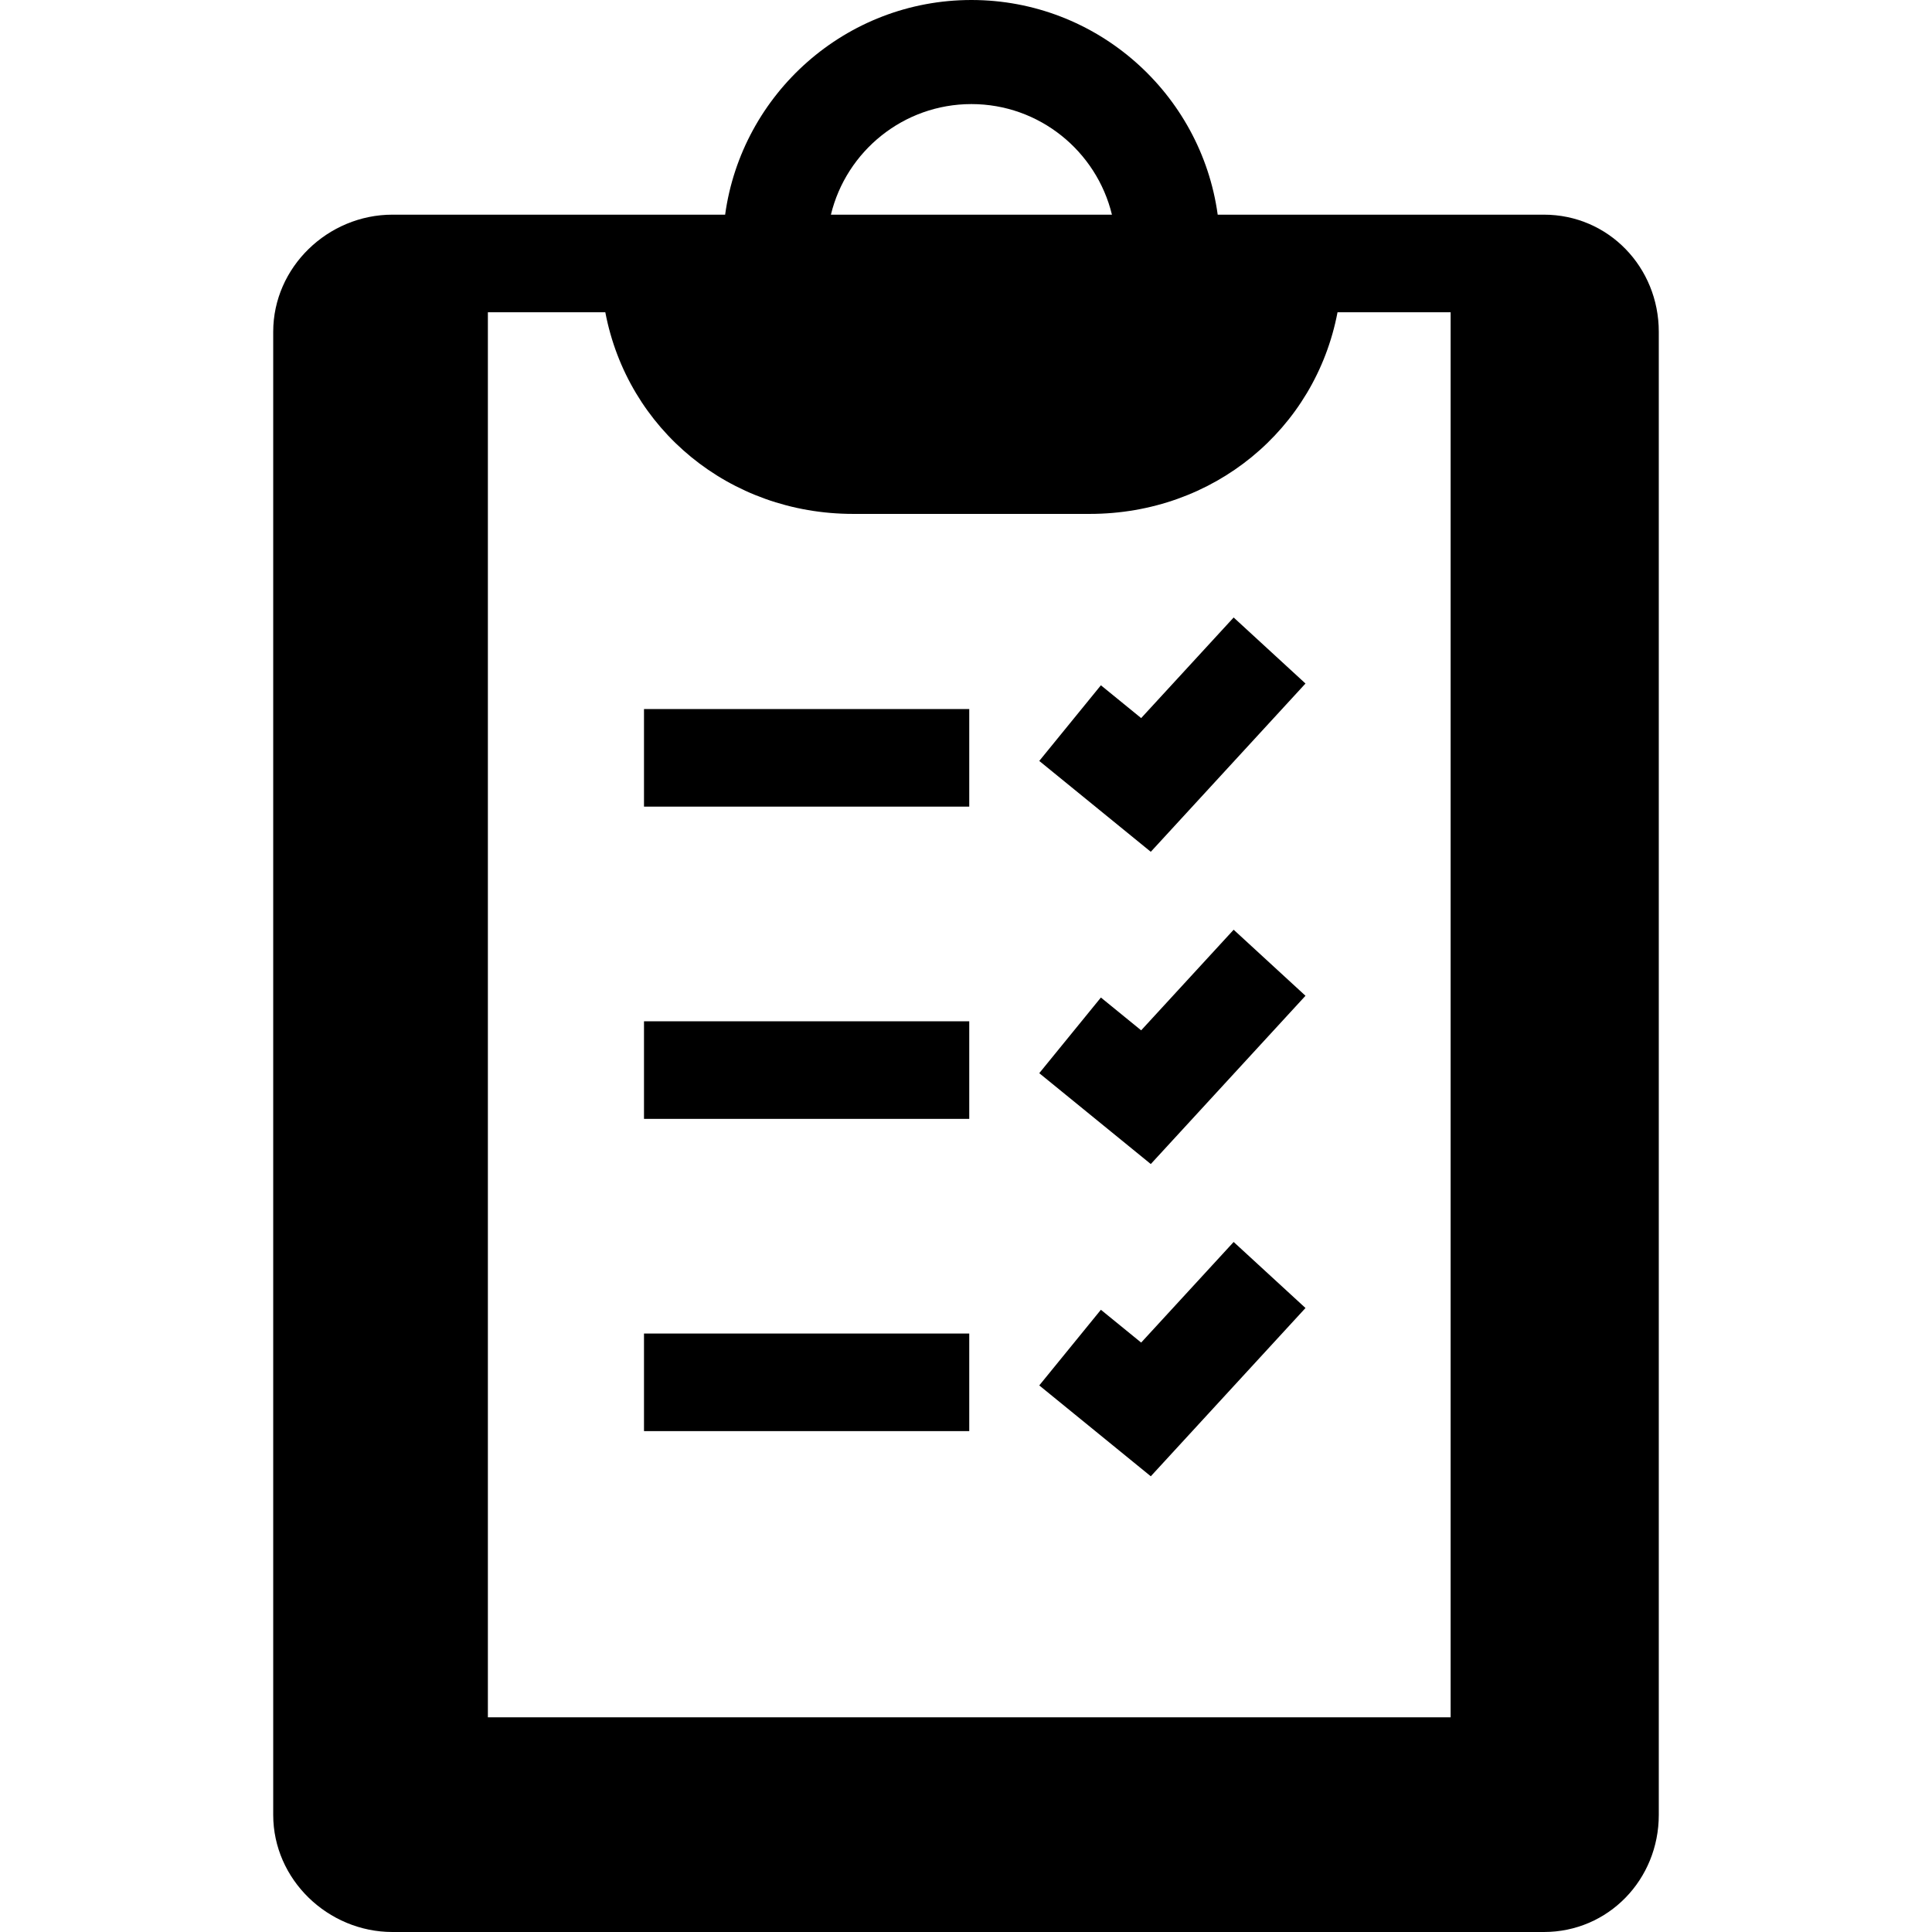
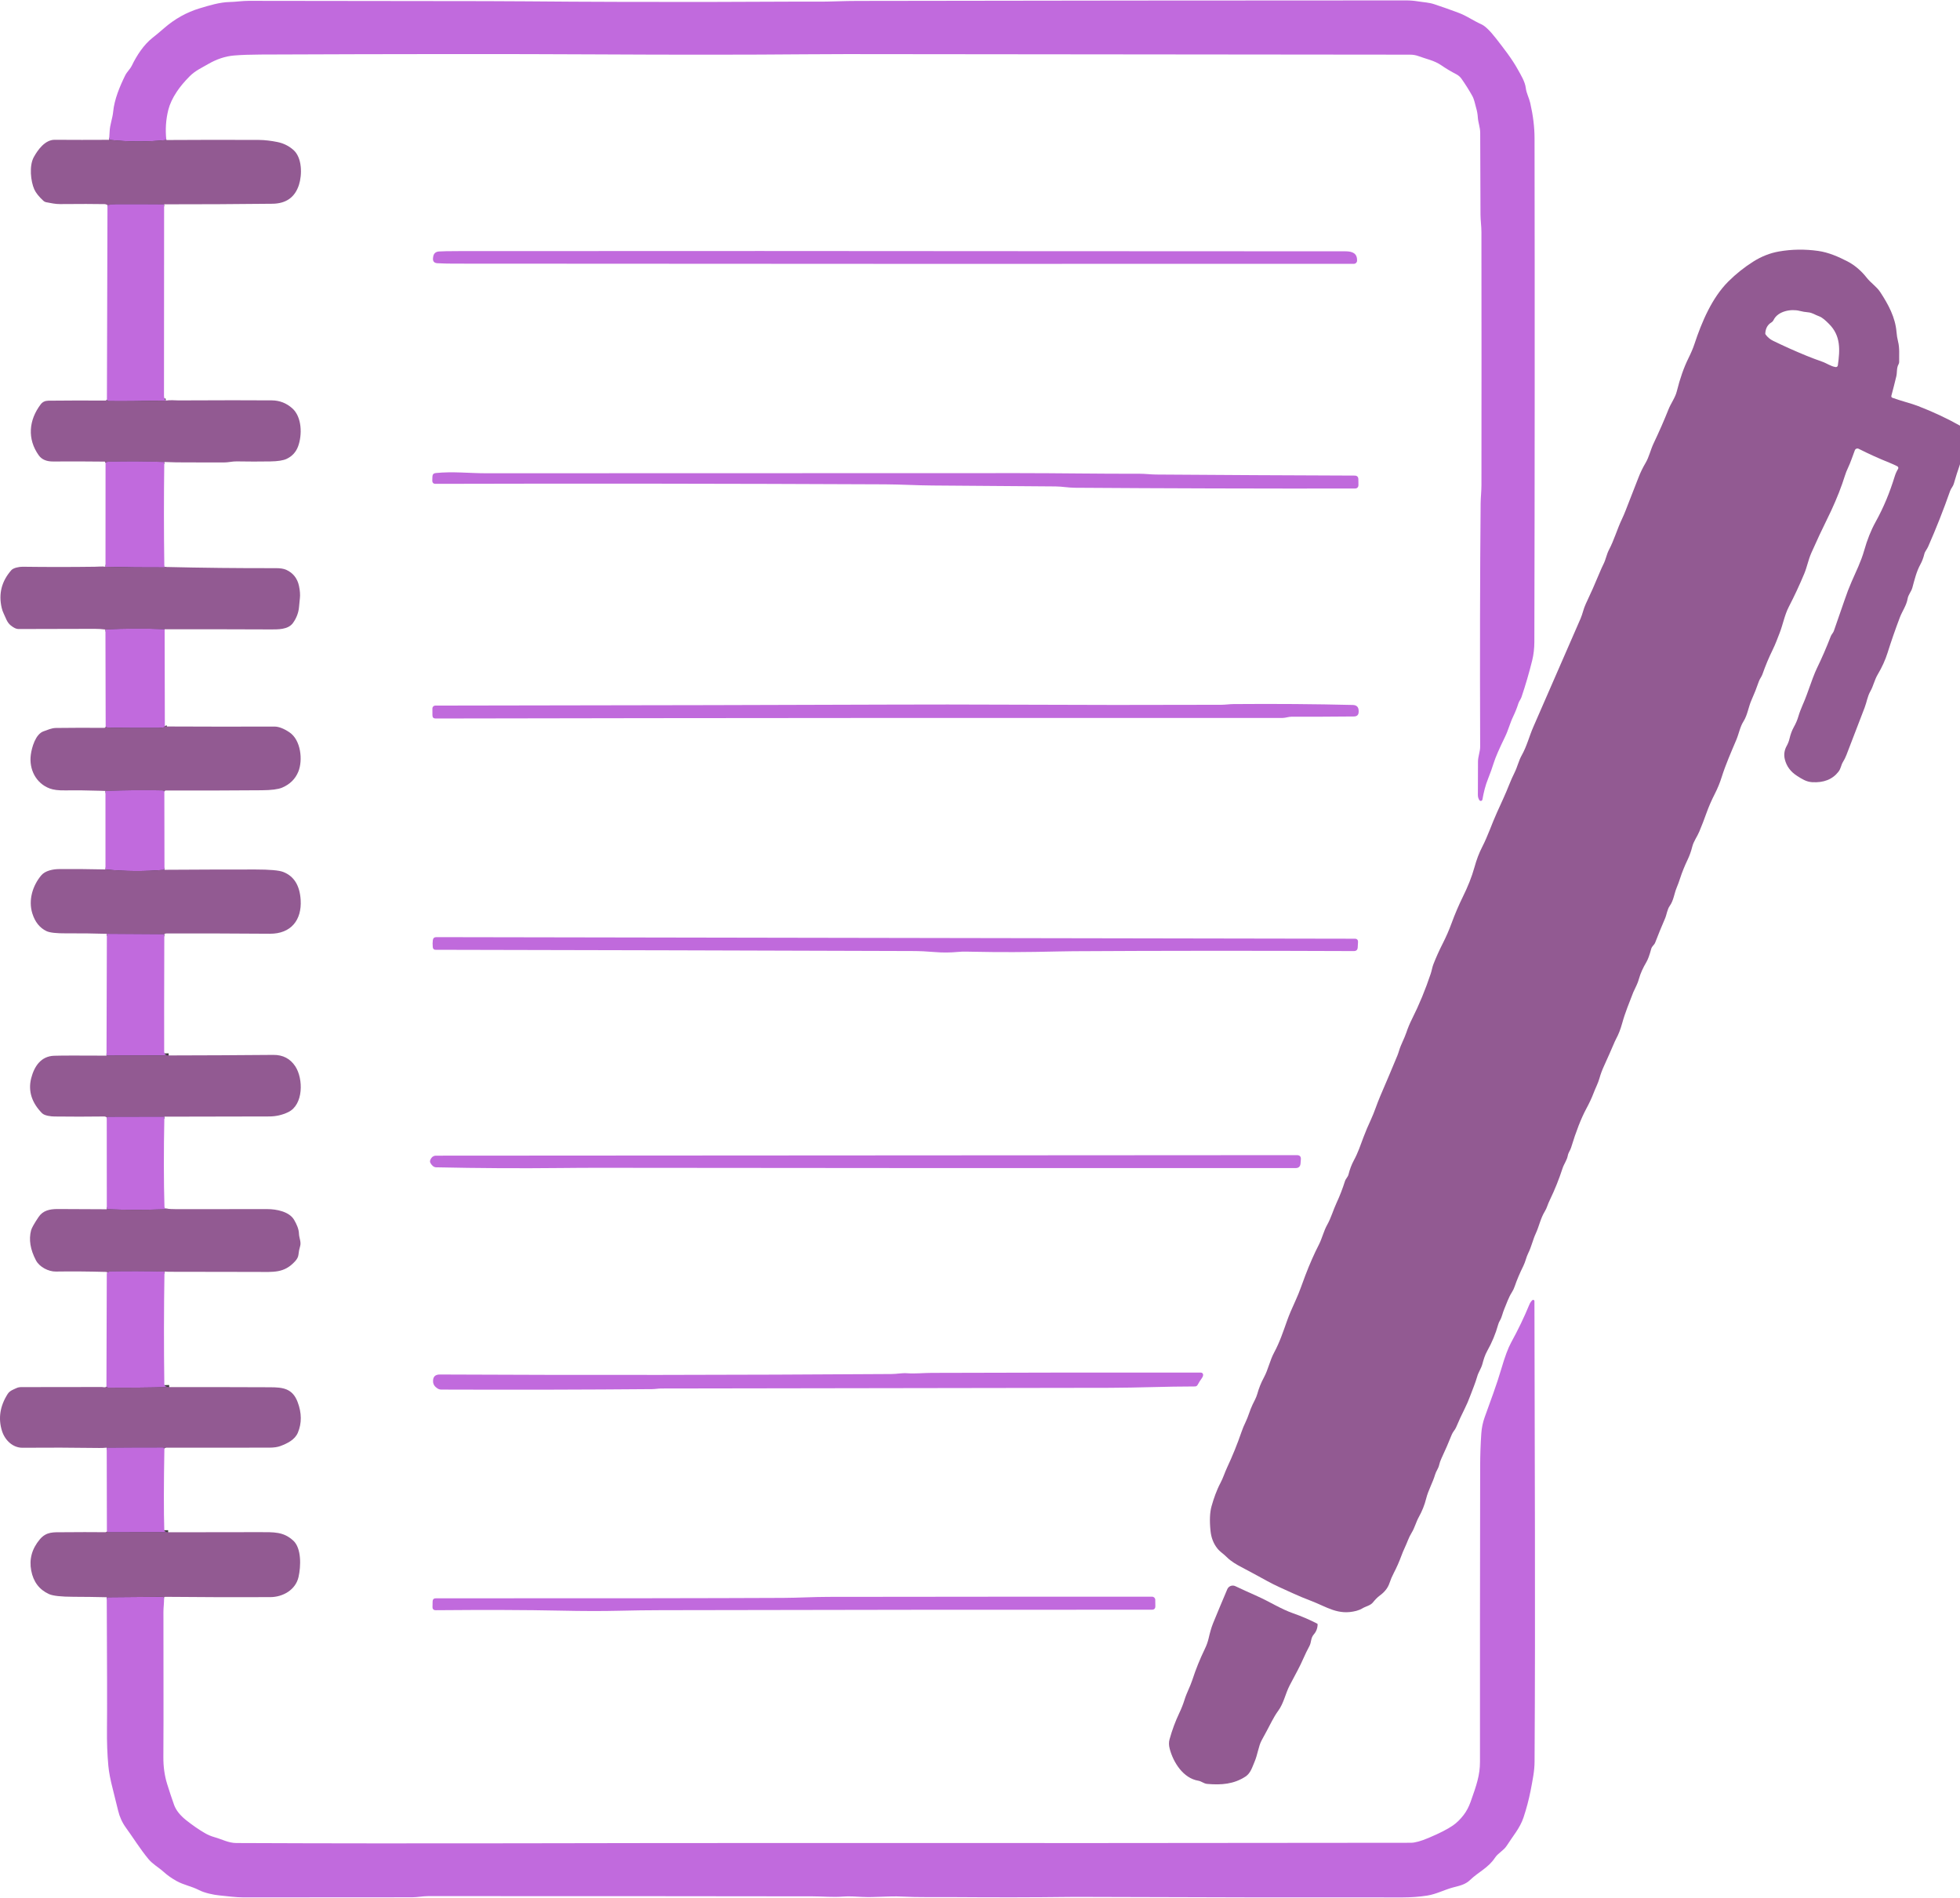
- <svg xmlns="http://www.w3.org/2000/svg" fill="#000000" version="1.1" id="Capa_1" viewBox="0 0 297 297" xml:space="preserve">
-   <g>
-     <path d="M237.333,33h-50.14c-2.558-18.613-18.556-33-37.86-33s-35.303,14.387-37.86,33h-51.14C50.408,33,42,41.075,42,51v228   c0,9.925,8.408,18,18.333,18h177c9.925,0,17.667-8.075,17.667-18V51C255,41.075,247.258,33,237.333,33z M93.052,48   c3.432,18.033,19.084,31,38.092,31h36.379c19.008,0,34.66-12.967,38.092-31H223v216H75V48H93.052z M149.333,16   c10.456,0,19.242,7.259,21.601,17h-43.201C130.091,23.259,138.877,16,149.333,16z" />
-     <rect x="99" y="109" width="50" height="15" />
-     <polygon points="200.689,105.076 189.645,94.924 175.427,110.39 169.237,105.347 159.763,116.976 176.907,130.944  " />
-     <rect x="99" y="157" width="50" height="15" />
-     <polygon points="200.689,153.076 189.645,142.924 175.427,158.39 169.237,153.347 159.763,164.976 176.907,178.944  " />
-     <rect x="99" y="205" width="50" height="15" />
-     <polygon points="200.689,201.076 189.645,190.924 175.427,206.39 169.237,201.347 159.763,212.976 176.907,226.944  " />
+ <svg xmlns="http://www.w3.org/2000/svg" version="1.1" viewBox="1.632 1.34 945.368 915.023" width="947.00" height="917.00">
+   <g stroke-width="2.00" fill="none" stroke-linecap="butt">
+     <path stroke="#3e3d3d" d="   M 81.86 68.68   Q 68.18 70.12 54.26 68.58" data-c-stroke="6f2038" />
+     <path stroke="#3e3d3d" d="   M 80.79 99.69   Q 69.20 99.60 57.75 99.63   Q 55.55 99.64 53.47 100.05" data-c-stroke="6f2038" />
+     <path stroke="#3e3d3d" d="   M 81.55 194.38   Q 63.42 194.76 54.00 194.62   Q 53.62 194.62 53.20 194.04" data-c-stroke="6f2038" />
+     <path stroke="#3e3d3d" d="   M 80.87 223.98   Q 67.57 223.48 53.87 223.84   Q 53.39 223.85 52.54 224.29" data-c-stroke="6f2038" />
+     <path stroke="#3e3d3d" d="   M 81.21 274.61   Q 81.19 274.67 81.16 274.73   Q 81.12 274.84 81.00 274.84   Q 66.75 274.91 52.52 274.53" data-c-stroke="6f2038" />
+     <path stroke="#3e3d3d" d="   M 81.04 304.67   Q 66.83 303.98 52.49 304.79" data-c-stroke="6f2038" />
+     <path stroke="#3e3d3d" d="   M 81.14 351.29   Q 81.20 351.54 81.01 351.78   Q 80.87 351.94 80.59 352.00   Q 79.31 352.26 78.00 352.27   Q 66.00 352.36 54.00 352.11   Q 53.34 352.10 52.60 351.82" data-c-stroke="6f2038" />
+     <path stroke="#3e3d3d" d="   M 80.90 382.80   Q 80.45 382.39 79.99 382.38   Q 68.25 382.05 52.50 382.66" data-c-stroke="6f2038" />
+     <path stroke="#3e3d3d" d="   M 80.96 420.68   Q 66.85 421.95 52.51 420.51" data-c-stroke="6f2038" />
+     <path stroke="#3e3d3d" d="   M 80.88 451.75   L 53.18 451.57" data-c-stroke="6f2038" />
+     <path stroke="#3e3d3d" d="   M 82.98 510.23   L 53.01 510.33" data-c-stroke="6f2038" />
+     <path stroke="#3e3d3d" d="   M 80.91 539.76   L 53.79 539.82   Q 53.56 539.82 53.37 539.95   Q 53.26 540.03 53.12 540.08" data-c-stroke="6f2038" />
+     <path stroke="#3e3d3d" d="   M 81.73 584.13   Q 81.70 584.43 80.75 584.46   Q 66.78 584.93 53.15 584.42" data-c-stroke="6f2038" />
+     <path stroke="#3e3d3d" d="   M 80.96 614.49   Q 68.01 614.17 55.00 614.39   Q 54.40 614.40 53.45 614.84" data-c-stroke="6f2038" />
+     <path stroke="#3e3d3d" d="   M 83.24 670.20   Q 68.47 670.59 53.75 670.46   Q 53.33 670.45 52.97 670.04" data-c-stroke="6f2038" />
+     <path stroke="#3e3d3d" d="   M 80.92 699.78   Q 80.59 699.31 80.00 699.31   Q 66.42 699.30 53.11 699.42" data-c-stroke="6f2038" />
+     <path stroke="#3e3d3d" d="   M 82.73 740.23   L 53.64 740.27   Q 53.49 740.27 53.39 740.17   Q 53.29 740.08 53.19 739.95" data-c-stroke="6f2038" />
+     <path stroke="#3e3d3d" d="   M 53.12 771.56   L 79.73 771.34   Q 80.05 771.34 80.35 771.47   Q 80.53 771.56 80.74 771.57" data-c-stroke="6f2038" />
  </g>
+   <path fill="#c16add" d="   M 81.86 68.68   Q 68.18 70.12 54.26 68.58   Q 54.44 66.48 54.50 64.71   C 54.62 61.29 55.89 58.39 56.21 55.07   C 56.77 49.13 59.38 42.86 62.04 37.47   C 62.89 35.77 64.37 34.53 65.20 32.82   C 67.58 27.91 70.92 22.75 75.20 19.38   Q 77.92 17.23 80.70 14.80   Q 88.47 8.01 97.99 5.14   C 102.53 3.77 107.66 2.20 112.46 2.11   C 115.52 2.05 118.41 1.55 121.53 1.55   Q 178.19 1.64 236.01 1.69   Q 245.70 1.70 256.00 1.79   Q 276.47 1.98 302.49 2.05   Q 343.63 2.17 383.25 1.93   Q 389.42 1.89 395.25 1.93   Q 400.26 1.96 405.26 1.78   Q 410.33 1.60 415.27 1.59   Q 547.93 1.36 679.82 1.34   Q 682.75 1.34 685.56 1.80   C 688.19 2.23 690.84 2.32 693.40 3.17   Q 699.46 5.17 705.46 7.44   C 709.04 8.80 712.35 11.17 716.12 12.85   Q 718.84 14.06 723.30 19.80   C 726.90 24.44 730.87 29.47 733.74 34.68   C 735.20 37.33 737.20 40.53 737.56 43.55   C 737.87 46.13 739.13 48.30 739.70 50.76   Q 741.78 59.81 741.79 67.81   Q 741.98 189.78 741.70 310.66   Q 741.69 315.58 740.63 319.80   Q 738.41 328.73 735.51 337.34   C 735.13 338.49 734.35 339.30 733.98 340.47   Q 733.01 343.54 731.49 346.73   C 729.94 349.95 729.11 353.38 727.57 356.52   Q 723.36 365.14 722.13 369.06   Q 720.93 372.90 719.46 376.54   C 718.00 380.16 717.29 383.27 716.65 386.79   A 0.81 0.81 0.0 0 1 715.17 387.09   Q 714.46 385.99 714.46 384.63   Q 714.50 376.42 714.51 368.52   C 714.52 366.01 715.57 363.64 715.56 361.31   Q 715.32 294.95 715.79 243.79   C 715.82 241.06 716.17 238.12 716.18 235.16   Q 716.25 173.87 716.17 113.10   C 716.17 110.27 715.73 107.43 715.72 104.57   Q 715.61 85.14 715.58 65.18   C 715.57 62.55 714.59 60.29 714.43 57.76   Q 714.30 55.49 713.63 53.23   C 713.05 51.26 712.77 49.21 711.75 47.38   Q 709.42 43.21 706.59 39.18   A 7.01 6.93 85.9 0 0 704.07 36.97   Q 700.20 34.97 696.76 32.60   C 693.39 30.28 689.58 29.62 685.81 28.21   Q 683.93 27.51 681.72 27.51   Q 546.48 27.43 409.83 27.24   Q 400.29 27.23 389.76 27.33   Q 348.56 27.70 288.01 27.37   Q 228.00 27.04 127.37 27.45   Q 119.66 27.48 114.54 27.91   Q 108.21 28.45 101.98 32.07   C 98.80 33.92 95.80 35.24 93.14 37.91   Q 89.29 41.78 86.89 45.40   Q 83.88 49.92 82.81 54.14   Q 81.05 61.13 81.86 68.68   Z" data-c-fill="dd2033" />
+   <path fill="#925a92" d="   M 54.26 68.58   Q 68.18 70.12 81.86 68.68   Q 104.40 68.53 126.48 68.64   C 129.35 68.65 132.61 69.07 135.44 69.65   Q 139.87 70.55 143.17 73.48   C 147.43 77.26 147.39 85.49 145.81 90.36   Q 142.90 99.32 133.00 99.42   Q 106.82 99.71 80.79 99.69   Q 69.20 99.60 57.75 99.63   Q 55.55 99.64 53.47 100.05   Q 52.63 99.61 52.25 99.60   Q 44.82 99.45 30.56 99.58   C 28.25 99.60 26.13 99.08 23.89 98.68   Q 23.17 98.55 22.63 98.06   Q 19.31 95.02 18.17 92.48   C 16.45 88.65 15.62 81.17 17.91 76.97   C 19.84 73.43 23.37 68.54 28.00 68.57   Q 41.17 68.66 54.26 68.58   Z" data-c-fill="00203c" />
+   <path fill="#c16add" d="   M 80.79 99.69   Q 80.73 146.05 80.73 192.00   Q 80.73 193.34 81.55 194.38   Q 63.42 194.76 54.00 194.62   Q 53.62 194.62 53.20 194.04   L 53.47 100.05   Q 55.55 99.64 57.75 99.63   Q 69.20 99.60 80.79 99.69   Z" data-c-fill="dd2033" />
+   <path fill="#925a92" d="   M 947.00 206.47   L 947.00 225.05   Q 945.36 229.76 943.98 234.58   C 943.64 235.75 942.66 236.73 942.24 237.92   Q 937.45 251.60 931.62 264.84   C 931.07 266.10 930.11 267.08 929.79 268.37   Q 929.10 271.21 927.87 273.43   C 925.98 276.88 925.05 280.85 924.02 284.62   C 923.49 286.55 922.07 287.97 921.75 289.85   C 921.16 293.29 919.18 295.81 917.98 298.98   Q 914.62 307.86 912.05 316.06   Q 910.44 321.18 907.33 326.44   C 905.73 329.13 905.21 332.05 903.80 334.52   C 902.34 337.06 902.05 339.71 901.02 342.41   Q 896.66 353.83 892.25 365.23   Q 891.55 367.06 890.57 368.63   C 889.58 370.21 889.61 371.79 888.39 373.36   Q 884.06 378.94 875.65 378.42   C 872.81 378.24 870.73 376.86 868.42 375.39   Q 863.78 372.43 862.53 367.49   Q 861.66 364.07 863.43 360.89   Q 864.36 359.21 864.79 357.35   Q 865.52 354.23 866.82 351.90   Q 868.30 349.27 869.07 346.61   C 870.12 343.01 871.84 339.80 873.09 336.25   Q 876.44 326.67 877.90 323.65   Q 881.63 315.97 884.69 308.00   C 885.01 307.16 885.82 306.43 886.15 305.49   Q 888.68 298.36 891.26 290.75   Q 892.95 285.75 894.67 281.83   C 896.84 276.86 899.28 271.95 900.75 266.76   Q 902.98 258.87 906.21 253.04   C 910.27 245.72 913.10 238.71 915.54 230.83   Q 916.11 229.00 917.13 227.31   A 0.89 0.89 0.0 0 0 916.76 226.05   Q 914.83 225.08 912.97 224.33   Q 905.43 221.31 898.13 217.62   A 1.34 1.33 24.0 0 0 896.28 218.33   C 895.21 221.08 894.28 224.08 892.99 226.78   Q 892.09 228.66 891.50 230.56   Q 889.01 238.53 884.87 247.46   Q 884.07 249.18 883.13 251.07   Q 879.09 259.25 875.29 267.85   C 873.82 271.19 873.24 274.60 871.84 277.95   Q 868.42 286.14 864.45 293.80   C 862.40 297.77 861.66 302.14 860.05 306.34   C 858.97 309.13 857.94 311.94 856.62 314.62   Q 853.87 320.21 851.70 326.41   C 851.27 327.62 850.41 328.57 849.97 329.85   Q 848.39 334.45 846.44 338.80   C 844.98 342.05 844.52 346.01 842.58 349.08   C 840.89 351.74 840.38 354.98 839.13 357.95   C 836.65 363.84 833.99 369.83 832.06 375.95   Q 830.75 380.12 828.73 384.07   Q 826.33 388.79 824.73 393.26   Q 823.12 397.80 821.25 402.27   C 820.22 404.76 818.51 406.89 817.84 409.61   Q 817.05 412.79 815.66 415.73   Q 813.36 420.57 812.06 424.62   Q 811.29 427.03 810.33 429.33   C 809.15 432.18 808.86 435.50 807.02 438.06   C 805.74 439.84 805.59 442.21 804.69 444.27   Q 802.22 449.97 799.98 455.79   C 799.52 456.99 798.43 457.50 798.09 458.75   Q 796.86 463.30 795.75 465.17   Q 793.22 469.47 792.23 473.01   Q 791.69 474.96 790.97 476.45   Q 789.54 479.44 789.43 479.72   C 787.52 484.65 785.45 489.64 784.08 494.63   Q 782.87 499.03 781.14 502.21   Q 780.77 502.89 780.48 503.57   Q 777.95 509.50 775.21 515.50   Q 773.93 518.30 773.13 521.15   C 772.41 523.74 771.14 526.01 770.21 528.52   Q 769.02 531.71 766.74 535.94   Q 763.00 542.91 759.40 554.74   C 759.00 556.06 758.09 557.08 757.84 558.49   C 757.44 560.74 755.99 562.53 755.30 564.67   Q 752.74 572.54 749.24 579.79   Q 748.45 581.42 747.98 582.77   Q 747.46 584.28 746.71 585.50   C 744.64 588.91 744.03 592.54 742.40 596.06   C 740.95 599.17 740.29 602.53 738.75 605.59   C 737.78 607.52 737.42 609.68 736.42 611.70   Q 733.81 616.95 732.24 621.56   Q 731.68 623.20 730.86 624.47   C 729.28 626.91 728.26 630.02 727.12 632.71   C 726.39 634.43 726.05 636.47 725.13 638.02   Q 724.54 638.99 724.24 640.06   Q 722.42 646.64 718.96 652.77   C 717.82 654.81 717.21 656.93 716.60 659.17   C 716.01 661.31 714.73 662.98 714.14 665.08   C 713.23 668.28 711.91 671.34 710.76 674.44   Q 709.55 677.72 708.17 680.47   Q 705.89 685.01 703.96 689.60   C 703.43 690.86 702.40 691.78 701.89 693.06   Q 699.65 698.69 696.88 704.60   Q 696.13 706.19 695.73 707.94   C 695.36 709.53 694.30 710.76 693.84 712.36   C 692.67 716.36 690.54 719.88 689.53 723.93   Q 688.35 728.61 686.01 732.80   C 684.60 735.32 683.99 738.10 682.48 740.51   C 681.11 742.70 680.36 745.20 679.26 747.52   Q 678.32 749.50 677.56 751.58   Q 675.95 755.95 673.93 759.80   Q 672.66 762.23 671.82 764.75   Q 670.68 768.18 667.14 770.76   C 665.82 771.73 664.80 772.87 663.78 774.13   C 662.60 775.57 660.36 775.96 658.78 776.92   Q 657.54 777.68 655.88 778.12   C 647.06 780.47 641.60 776.20 633.97 773.30   Q 629.38 771.56 625.16 769.63   C 620.96 767.71 616.78 765.93 612.68 763.66   Q 606.43 760.21 600.45 757.06   C 598.22 755.89 595.35 754.27 593.32 752.19   C 591.86 750.69 590.15 749.73 588.82 748.06   Q 586.01 744.53 585.50 739.56   Q 584.74 732.17 585.99 727.70   C 587.01 724.03 588.49 719.81 590.31 716.41   C 591.60 714.00 592.33 711.49 593.48 709.04   Q 597.41 700.65 600.42 691.90   Q 601.28 689.40 602.34 687.25   C 603.74 684.41 604.44 681.43 605.79 678.63   C 606.59 676.98 607.56 675.29 608.05 673.54   Q 609.23 669.30 611.23 665.61   C 613.36 661.68 614.06 657.45 616.24 653.43   C 618.87 648.57 620.64 643.20 622.49 638.01   Q 623.78 634.37 626.70 628.03   C 628.44 624.25 629.70 620.32 631.24 616.31   Q 634.40 608.06 637.77 601.49   C 639.34 598.42 640.11 594.89 641.76 591.95   C 643.68 588.54 644.66 584.84 646.31 581.30   Q 648.58 576.44 650.36 570.84   C 650.73 569.67 651.77 568.82 652.04 567.71   Q 652.99 563.89 654.66 560.80   C 656.64 557.17 657.84 553.51 659.28 549.67   Q 660.83 545.54 662.84 541.25   C 664.56 537.58 665.72 533.68 667.32 529.96   Q 671.71 519.78 675.60 510.37   Q 676.05 509.27 676.47 507.86   C 677.34 504.93 678.97 502.14 679.95 499.21   Q 681.07 495.86 682.65 492.72   Q 687.85 482.39 691.72 470.78   C 692.23 469.26 692.43 467.71 693.02 466.20   Q 695.05 461.04 697.50 456.24   Q 699.93 451.49 701.76 446.48   Q 704.20 439.82 707.33 433.45   C 709.54 428.96 711.47 424.29 712.82 419.42   Q 714.33 413.94 716.53 409.68   C 719.34 404.22 721.12 398.67 723.60 393.19   C 725.62 388.69 727.76 384.23 729.55 379.65   Q 730.72 376.68 732.15 373.80   C 733.54 371.03 734.15 368.02 735.63 365.41   C 738.10 361.02 739.23 356.25 741.23 351.70   Q 752.61 325.66 764.01 299.46   C 764.99 297.20 765.40 294.76 766.45 292.55   Q 770.06 284.94 773.27 277.15   Q 774.13 275.06 775.10 273.11   C 776.21 270.87 776.54 268.53 777.65 266.42   C 780.21 261.55 781.61 256.42 783.95 251.50   C 785.31 248.66 786.30 245.82 787.43 242.98   Q 789.70 237.28 791.89 231.56   Q 793.27 227.94 795.33 224.45   C 797.07 221.50 797.71 218.16 799.24 214.95   Q 803.30 206.41 806.39 198.62   C 807.57 195.64 809.64 192.99 810.41 189.87   Q 812.69 180.65 816.05 173.86   Q 817.94 170.05 818.90 167.13   C 822.46 156.36 827.40 144.76 835.24 136.94   Q 840.71 131.49 847.21 127.37   Q 853.17 123.58 859.69 122.44   Q 868.91 120.83 878.50 122.16   C 883.54 122.86 888.27 124.93 892.74 127.23   C 896.31 129.08 899.52 131.92 901.99 135.08   C 904.01 137.67 906.75 139.32 908.55 142.07   C 912.44 148.00 915.81 154.24 916.38 161.31   Q 916.57 163.66 917.11 165.81   C 917.95 169.14 917.59 172.33 917.66 175.66   Q 917.68 176.27 917.38 176.81   C 916.30 178.72 916.77 180.66 916.26 182.75   Q 915.15 187.36 913.89 192.07   A 0.78 0.78 0.0 0 0 914.38 193.00   Q 917.48 194.10 920.60 195.00   Q 924.56 196.14 926.81 197.01   Q 937.71 201.23 947.00 206.47   Z   M 880.46 175.57   C 882.77 176.37 884.63 177.82 886.99 178.19   A 0.95 0.95 0.0 0 0 888.08 177.38   C 889.12 169.94 889.58 163.07 883.76 157.33   C 882.39 155.98 880.74 154.29 878.93 153.66   C 877.14 153.04 875.72 151.94 873.77 151.79   Q 871.70 151.62 869.61 151.09   C 865.58 150.06 859.20 151.14 857.09 155.48   Q 856.71 156.26 855.96 156.71   Q 853.34 158.29 853.08 161.89   Q 853.05 162.24 853.26 162.52   Q 854.68 164.47 856.82 165.51   Q 864.71 169.36 872.89 172.71   Q 876.47 174.17 880.46 175.57   Z" data-c-fill="00203c" />
+   <path fill="#c16add" d="   M 213.35 122.44   Q 215.53 122.27 223.00 122.26   Q 377.05 122.15 497.75 122.29   Q 577.85 122.38 650.57 122.36   C 653.84 122.36 656.34 123.25 656.18 126.94   A 1.53 1.52 1.0 0 1 654.66 128.40   Q 437.00 128.49 220.30 128.31   Q 216.63 128.31 212.67 128.11   Q 210.18 127.99 210.50 125.52   L 210.56 125.07   Q 210.89 122.63 213.35 122.44   Z" data-c-fill="dd2033" />
+   <path fill="#925a92" d="   M 53.20 194.04   Q 53.62 194.62 54.00 194.62   Q 63.42 194.76 81.55 194.38   Q 83.08 194.12 84.77 194.18   Q 87.65 194.29 87.73 194.28   Q 117.50 194.13 132.74 194.26   Q 138.41 194.31 142.66 198.14   C 147.30 202.33 147.44 210.92 145.42 216.43   Q 143.91 220.55 139.92 222.46   Q 137.48 223.63 131.95 223.71   Q 124.12 223.84 115.76 223.69   C 113.78 223.65 111.75 224.21 109.75 224.20   Q 100.62 224.15 91.50 224.18   Q 86.30 224.20 80.87 223.98   Q 67.57 223.48 53.87 223.84   Q 53.39 223.85 52.54 224.29   Q 52.58 223.80 52.00 223.80   Q 39.95 223.65 27.25 223.74   Q 22.47 223.78 20.32 220.76   C 14.68 212.86 15.52 203.73 21.27 196.17   Q 22.59 194.44 25.00 194.41   Q 38.75 194.26 52.50 194.36   Q 52.93 194.36 53.20 194.04   Z" data-c-fill="00203c" />
+   <path fill="#c16add" d="   M 80.87 223.98   Q 80.53 249.49 80.89 274.23   Q 80.89 274.46 81.21 274.61   Q 81.19 274.67 81.16 274.73   Q 81.12 274.84 81.00 274.84   Q 66.75 274.91 52.52 274.53   L 52.54 224.29   Q 53.39 223.85 53.87 223.84   Q 67.57 223.48 80.87 223.98   Z" data-c-fill="dd2033" />
+   <path fill="#c06adc" d="   M 519.96 236.41   C 516.90 236.39 513.85 235.79 510.75 235.77   Q 481.15 235.54 451.38 235.32   C 443.79 235.27 436.32 234.80 428.63 234.76   Q 314.84 234.24 211.74 234.52   Q 210.09 234.52 210.14 232.87   L 210.20 231.01   Q 210.26 229.47 211.79 229.31   C 220.13 228.47 228.04 229.42 236.06 229.42   Q 364.40 229.36 492.74 229.35   C 512.24 229.35 531.98 229.70 551.32 229.65   C 553.99 229.65 556.66 230.01 559.32 230.03   Q 607.36 230.38 655.01 230.54   Q 656.78 230.55 656.81 232.31   L 656.85 234.94   Q 656.88 236.79 655.03 236.79   Q 585.47 236.86 519.96 236.41   Z" data-c-fill="f3323f" />
+   <path fill="#925a92" d="   M 52.52 274.53   Q 66.75 274.91 81.00 274.84   Q 81.12 274.84 81.16 274.73   Q 81.19 274.67 81.21 274.61   Q 107.96 275.26 134.74 275.19   Q 137.88 275.18 139.65 275.97   C 142.98 277.45 145.11 280.16 145.86 283.83   Q 146.56 287.22 146.28 289.66   Q 146.04 291.78 145.86 293.96   C 145.62 296.79 144.53 299.44 142.92 301.66   C 140.57 304.91 135.59 304.76 131.75 304.74   Q 106.40 304.63 81.04 304.67   Q 66.83 303.98 52.49 304.79   Q 49.97 304.46 47.25 304.46   Q 28.81 304.47 10.50 304.55   Q 9.02 304.56 6.89 302.87   C 4.94 301.32 4.47 299.24 3.42 297.11   Q 2.79 295.83 2.44 294.30   Q 0.08 284.10 7.13 276.13   C 8.12 275.02 10.95 274.49 12.57 274.51   Q 30.02 274.74 47.41 274.51   Q 48.67 274.49 50.00 274.41   Q 51.31 274.33 52.52 274.53   Z" data-c-fill="00203c" />
+   <path fill="#c16add" d="   M 81.04 304.67   L 81.14 351.29   Q 81.20 351.54 81.01 351.78   Q 80.87 351.94 80.59 352.00   Q 79.31 352.26 78.00 352.27   Q 66.00 352.36 54.00 352.11   Q 53.34 352.10 52.60 351.82   L 52.49 304.79   Q 66.83 303.98 81.04 304.67   Z" data-c-fill="dd2033" />
+   <path fill="#c06adc" d="   M 210.21 346.19   L 210.19 342.87   A 1.38 1.38 0.0 0 1 211.57 341.48   Q 366.48 341.27 432.00 341.00   Q 458.02 340.90 487.00 341.03   Q 540.11 341.28 590.74 341.09   C 592.71 341.08 594.61 340.77 596.59 340.75   Q 627.00 340.51 654.12 341.18   Q 656.94 341.25 656.96 344.07   L 656.96 344.39   Q 656.98 346.71 654.66 346.73   Q 639.57 346.88 624.67 346.84   C 623.13 346.84 621.64 347.44 620.25 347.44   C 484.08 347.41 347.93 347.43 211.74 347.71   Q 210.22 347.71 210.21 346.19   Z" data-c-fill="f3323f" />
+   <path fill="#925a92" d="   M 81.14 351.29   Q 81.68 351.56 82.21 351.56   Q 108.11 351.69 134.00 351.60   Q 137.07 351.59 141.23 354.36   C 146.78 358.07 147.77 367.84 145.53 373.33   Q 143.36 378.66 137.68 381.07   Q 134.85 382.26 127.94 382.32   Q 103.28 382.52 81.75 382.43   Q 80.96 382.42 80.90 382.80   Q 80.45 382.39 79.99 382.38   Q 68.25 382.05 52.50 382.66   Q 51.61 382.62 49.74 382.56   Q 40.20 382.26 32.89 382.38   Q 28.28 382.46 25.62 381.46   C 18.95 378.97 15.59 372.21 16.48 365.29   C 16.93 361.74 18.77 355.18 22.67 353.88   C 24.75 353.18 26.38 352.30 28.69 352.27   Q 39.80 352.13 51.75 352.22   Q 52.40 352.22 52.60 351.82   Q 53.34 352.10 54.00 352.11   Q 66.00 352.36 78.00 352.27   Q 79.31 352.26 80.59 352.00   Q 80.87 351.94 81.01 351.78   Q 81.20 351.54 81.14 351.29   Z" data-c-fill="00203c" />
+   <path fill="#c16add" d="   M 80.90 382.80   L 80.96 420.68   Q 66.85 421.95 52.51 420.51   L 52.50 382.66   Q 68.25 382.05 79.99 382.38   Q 80.45 382.39 80.90 382.80   Z" data-c-fill="dd2033" />
+   <path fill="#925a92" d="   M 52.51 420.51   Q 66.85 421.95 80.96 420.68   Q 103.00 420.53 124.80 420.54   Q 135.15 420.54 138.19 421.71   Q 146.01 424.71 146.65 435.22   C 147.24 444.84 142.07 451.60 131.75 451.53   Q 106.60 451.34 82.05 451.38   Q 81.18 451.38 80.88 451.75   L 53.18 451.57   Q 43.47 451.27 33.67 451.34   Q 26.39 451.39 24.04 450.26   Q 19.15 447.89 17.23 441.74   C 15.22 435.31 17.37 428.32 21.53 423.37   C 23.44 421.09 27.21 420.36 30.10 420.34   Q 41.25 420.25 52.51 420.51   Z" data-c-fill="00203c" />
+   <path fill="#c16add" d="   M 80.88 451.75   Q 80.76 493.53 80.82 508.25   Q 80.83 510.23 82.98 510.23   L 53.01 510.33   L 53.18 451.57   L 80.88 451.75   Z" data-c-fill="dd2033" />
+   <path fill="#c06adc" d="   M 655.08 453.93   Q 656.73 453.94 656.64 455.59   L 656.50 458.13   Q 656.40 459.90 654.63 459.89   Q 582.22 459.59 519.25 459.96   Q 516.05 459.98 512.25 460.07   Q 489.31 460.62 471.49 460.22   Q 469.46 460.17 467.58 460.15   Q 465.60 460.12 463.77 460.29   Q 458.13 460.83 452.50 460.36   Q 446.88 459.88 441.77 459.87   Q 326.20 459.48 211.78 459.27   Q 210.50 459.27 210.37 458.00   Q 210.19 456.20 210.40 454.63   Q 210.59 453.17 212.07 453.17   L 655.08 453.93   Z" data-c-fill="f3323f" />
+   <path fill="#925a92" d="   M 82.98 510.23   Q 108.22 510.19 133.50 509.97   Q 140.39 509.91 144.06 515.48   C 147.98 521.45 148.07 534.00 140.66 537.57   Q 136.36 539.65 131.50 539.66   Q 106.27 539.69 80.91 539.76   L 53.79 539.82   Q 53.56 539.82 53.37 539.95   Q 53.26 540.03 53.12 540.08   Q 52.39 539.67 52.00 539.67   Q 39.91 539.83 27.82 539.68   C 26.19 539.66 23.10 539.30 21.91 538.09   C 17.13 533.24 15.03 527.53 16.70 521.14   C 18.17 515.48 21.39 510.59 27.75 510.38   Q 32.84 510.21 53.01 510.33   L 82.98 510.23   Z" data-c-fill="00203c" />
+   <path fill="#c16add" d="   M 80.91 539.76   Q 80.40 564.71 80.96 583.50   Q 80.97 584.10 81.73 584.13   Q 81.70 584.43 80.75 584.46   Q 66.78 584.93 53.15 584.42   L 53.12 540.08   Q 53.26 540.03 53.37 539.95   Q 53.56 539.82 53.79 539.82   L 80.91 539.76   Z" data-c-fill="dd2033" />
+   <path fill="#c06adc" d="   M 627.15 558.32   Q 629.25 558.31 629.07 560.40   L 628.92 562.35   Q 628.74 564.56 626.52 564.56   Q 458.30 564.64 292.22 564.43   Q 281.95 564.42 272.22 564.53   Q 242.42 564.85 212.00 564.19   Q 210.40 564.15 209.23 562.08   Q 208.66 561.07 209.77 559.61   A 2.64 2.63 18.5 0 1 211.87 558.57   L 627.15 558.32   Z" data-c-fill="f3323f" />
+   <path fill="#925a92" d="   M 81.73 584.13   Q 84.08 584.37 86.50 584.37   Q 108.52 584.36 130.55 584.35   C 134.88 584.34 141.15 585.52 143.48 589.52   C 144.64 591.51 145.76 593.87 145.83 596.22   C 145.90 598.29 147.00 600.22 146.39 602.24   Q 145.79 604.23 145.59 606.31   Q 145.43 607.92 143.96 609.52   C 138.68 615.29 133.78 614.69 125.05 614.65   Q 103.51 614.56 83.00 614.58   Q 81.98 614.58 80.96 614.49   Q 68.01 614.17 55.00 614.39   Q 54.40 614.40 53.45 614.84   Q 52.98 614.65 52.50 614.64   Q 40.02 614.30 28.51 614.47   C 25.05 614.51 20.68 612.31 18.97 609.06   Q 14.87 601.26 16.62 594.60   Q 17.05 592.94 20.20 588.22   C 22.31 585.05 25.49 584.31 29.46 584.31   Q 41.20 584.34 53.15 584.42   Q 66.78 584.93 80.75 584.46   Q 81.70 584.43 81.73 584.13   Z" data-c-fill="00203c" />
+   <path fill="#c16add" d="   M 80.96 614.49   Q 80.52 641.93 80.89 668.75   Q 80.91 670.12 83.24 670.20   Q 68.47 670.59 53.75 670.46   Q 53.33 670.45 52.97 670.04   L 53.14 615.45   Q 53.14 615.24 53.27 615.08   L 53.45 614.84   Q 54.40 614.40 55.00 614.39   Q 68.01 614.17 80.96 614.49   Z" data-c-fill="dd2033" />
+   <path fill="#c16add" d="   M 53.12 771.56   L 79.73 771.34   Q 80.05 771.34 80.35 771.47   Q 80.53 771.56 80.74 771.57   C 80.86 773.90 80.46 776.46 80.46 778.49   C 80.42 801.90 80.59 825.32 80.43 848.72   Q 80.39 855.62 82.24 861.61   Q 83.85 866.80 85.58 871.67   Q 86.97 875.58 91.48 879.15   Q 95.99 882.72 100.29 885.25   Q 102.54 886.58 105.16 887.32   C 108.60 888.28 111.91 890.11 115.54 890.12   C 208.78 890.54 290.13 890.06 379.00 890.11   Q 533.19 890.21 682.09 890.00   Q 685.10 890.00 690.65 887.66   Q 698.62 884.30 702.48 881.61   Q 705.19 879.71 707.54 876.66   Q 709.63 873.95 710.93 870.31   C 713.83 862.18 715.47 857.37 715.47 850.94   Q 715.43 783.82 715.56 708.24   Q 715.58 700.19 716.11 692.57   Q 716.39 688.49 717.75 684.70   C 720.52 676.96 723.52 669.10 725.79 661.32   Q 728.32 652.67 730.47 648.75   Q 735.59 639.41 739.26 630.46   Q 739.80 629.14 740.71 628.28   A 0.61 0.61 0.0 0 1 741.74 628.72   C 741.83 701.24 742.26 776.03 741.80 850.87   Q 741.78 854.22 741.15 857.96   Q 740.55 861.56 739.85 865.07   Q 738.58 871.44 736.46 877.82   C 734.79 882.88 731.21 886.95 728.38 891.41   C 726.85 893.81 724.23 894.90 722.67 897.27   C 719.46 902.13 714.62 904.15 710.72 907.93   C 708.36 910.22 705.54 910.74 702.53 911.53   C 698.24 912.67 694.49 914.76 690.08 915.46   C 686.22 916.07 682.30 916.34 678.24 916.35   Q 604.06 916.42 521.74 916.10   Q 519.52 916.09 517.51 916.12   Q 492.05 916.44 461.50 916.21   C 453.12 916.14 444.88 916.37 436.47 915.94   C 430.18 915.62 423.77 916.42 417.52 916.11   C 414.36 915.95 411.28 915.71 408.11 915.95   C 403.29 916.32 398.47 915.84 393.62 915.84   Q 301.19 915.70 208.01 915.74   C 205.50 915.74 202.94 916.29 200.38 916.29   Q 160.23 916.31 119.08 916.34   C 115.23 916.34 111.39 915.76 107.54 915.40   C 104.62 915.13 100.26 914.19 97.62 912.82   C 94.06 910.97 90.29 910.40 86.71 908.40   Q 83.24 906.46 80.53 904.01   C 78.09 901.81 75.34 900.39 73.19 897.80   C 69.21 892.98 66.02 887.77 62.36 882.72   Q 59.67 879.00 58.60 874.47   Q 57.41 869.46 55.97 863.84   Q 54.31 857.40 53.89 852.88   Q 53.12 844.59 53.23 834.75   Q 53.38 821.66 53.12 771.56   Z" data-c-fill="dd2033" />
+   <path fill="#c16add" d="   M 212.68 670.88   Q 210.64 669.58 210.52 667.68   Q 210.28 664.11 213.81 664.13   Q 317.91 664.64 431.69 663.90   C 434.23 663.88 436.66 663.34 439.16 663.52   C 443.02 663.81 447.00 663.36 450.86 663.35   Q 516.35 663.12 580.86 663.20   A 1.10 1.09 -86.7 0 1 581.94 664.42   Q 581.86 665.14 581.41 665.76   Q 580.16 667.48 579.27 669.14   A 1.43 1.42 13.9 0 1 578.01 669.89   C 564.33 669.88 550.14 670.53 536.96 670.55   Q 429.25 670.67 320.58 670.88   C 319.15 670.88 317.73 671.16 316.27 671.18   Q 268.42 671.59 214.46 671.40   A 3.46 3.42 61.0 0 1 212.68 670.88   Z" data-c-fill="dd2033" />
+   <path fill="#925a92" d="   M 52.97 670.04   Q 53.33 670.45 53.75 670.46   Q 68.47 670.59 83.24 670.20   Q 107.58 670.18 132.00 670.28   C 138.09 670.31 142.71 670.84 145.19 677.42   Q 148.18 685.31 145.31 692.17   C 143.85 695.66 140.17 697.39 136.87 698.64   Q 134.83 699.40 131.59 699.41   Q 105.86 699.46 81.75 699.44   Q 80.91 699.44 80.92 699.78   Q 80.59 699.31 80.00 699.31   Q 66.42 699.30 53.11 699.42   Q 51.26 699.59 49.50 699.57   Q 30.49 699.30 12.50 699.46   C 7.76 699.50 3.95 695.77 2.56 691.26   Q -0.22 682.25 5.33 673.52   C 6.34 671.95 8.00 671.41 9.61 670.67   Q 10.61 670.21 11.88 670.21   Q 31.31 670.21 50.73 670.16   C 51.43 670.16 52.12 670.54 52.97 670.04   Z" data-c-fill="00203c" />
+   <path fill="#c16add" d="   M 80.92 699.78   Q 80.45 725.87 80.87 739.13   Q 80.91 740.10 82.73 740.23   L 53.64 740.27   Q 53.49 740.27 53.39 740.17   Q 53.29 740.08 53.19 739.95   L 53.11 699.42   Q 66.42 699.30 80.00 699.31   Q 80.59 699.31 80.92 699.78   Z" data-c-fill="dd2033" />
+   <path fill="#925a92" d="   M 53.19 739.95   Q 53.29 740.08 53.39 740.17   Q 53.49 740.27 53.64 740.27   L 82.73 740.23   Q 104.66 740.16 126.63 740.17   C 133.90 740.17 138.36 739.92 143.10 744.27   C 147.09 747.94 146.79 756.64 145.63 761.78   C 144.23 768.01 138.10 771.48 132.00 771.51   Q 108.22 771.63 81.50 771.37   Q 81.06 771.36 80.74 771.57   Q 80.53 771.56 80.35 771.47   Q 80.05 771.34 79.73 771.34   L 53.12 771.56   Q 45.08 771.37 37.14 771.35   Q 28.10 771.33 25.26 770.04   Q 18.24 766.85 16.69 758.71   Q 15.13 750.48 20.80 743.69   C 24.05 739.81 27.49 740.25 31.96 740.21   Q 42.74 740.10 52.50 740.20   Q 52.92 740.21 53.19 739.95   Z" data-c-fill="00203c" />
+   <path fill="#925a92" d="   M 636.93 784.28   A 0.43 0.43 0.0 0 1 637.16 784.66   Q 637.10 787.46 635.33 789.48   C 633.73 791.30 634.24 793.26 633.16 795.20   C 631.06 798.99 629.63 802.94 627.54 806.79   Q 625.54 810.46 623.66 814.12   C 621.58 818.16 620.86 822.60 618.19 826.28   Q 616.50 828.61 615.09 831.35   Q 612.60 836.17 610.17 840.57   C 608.68 843.27 608.19 847.59 606.75 850.91   C 605.63 853.50 604.86 856.43 602.37 858.06   C 596.75 861.72 590.80 862.20 583.93 861.61   C 582.20 861.46 581.23 860.33 579.55 860.05   C 572.44 858.88 567.55 851.37 565.79 844.55   Q 565.17 842.16 565.74 840.11   Q 567.60 833.40 570.44 827.42   Q 572.00 824.14 573.00 820.91   C 574.02 817.62 575.69 814.65 576.72 811.49   Q 579.24 803.74 582.76 796.49   Q 584.00 793.95 584.59 791.38   C 585.16 788.92 585.82 786.35 586.77 784.03   Q 590.10 775.89 593.60 767.68   A 2.86 2.86 0.0 0 1 597.44 766.21   Q 602.58 768.62 608.15 771.10   C 614.01 773.71 619.42 777.24 625.44 779.35   Q 631.29 781.39 636.93 784.28   Z" data-c-fill="00203c" />
+   <path fill="#c16add" d="   M 211.86 772.08   Q 327.51 772.13 379.33 771.88   C 386.67 771.85 393.94 771.40 401.23 771.39   Q 477.65 771.28 557.35 771.31   A 1.50 1.50 0.0 0 1 558.85 772.79   L 558.89 775.89   Q 558.91 777.58 557.21 777.58   Q 442.31 777.54 320.27 777.81   Q 310.59 777.83 300.26 778.08   Q 288.21 778.38 271.71 778.02   Q 247.37 777.51 211.84 777.82   Q 210.19 777.83 210.24 776.19   L 210.30 773.59   Q 210.34 772.07 211.86 772.08   Z" data-c-fill="dd2033" />
</svg>
